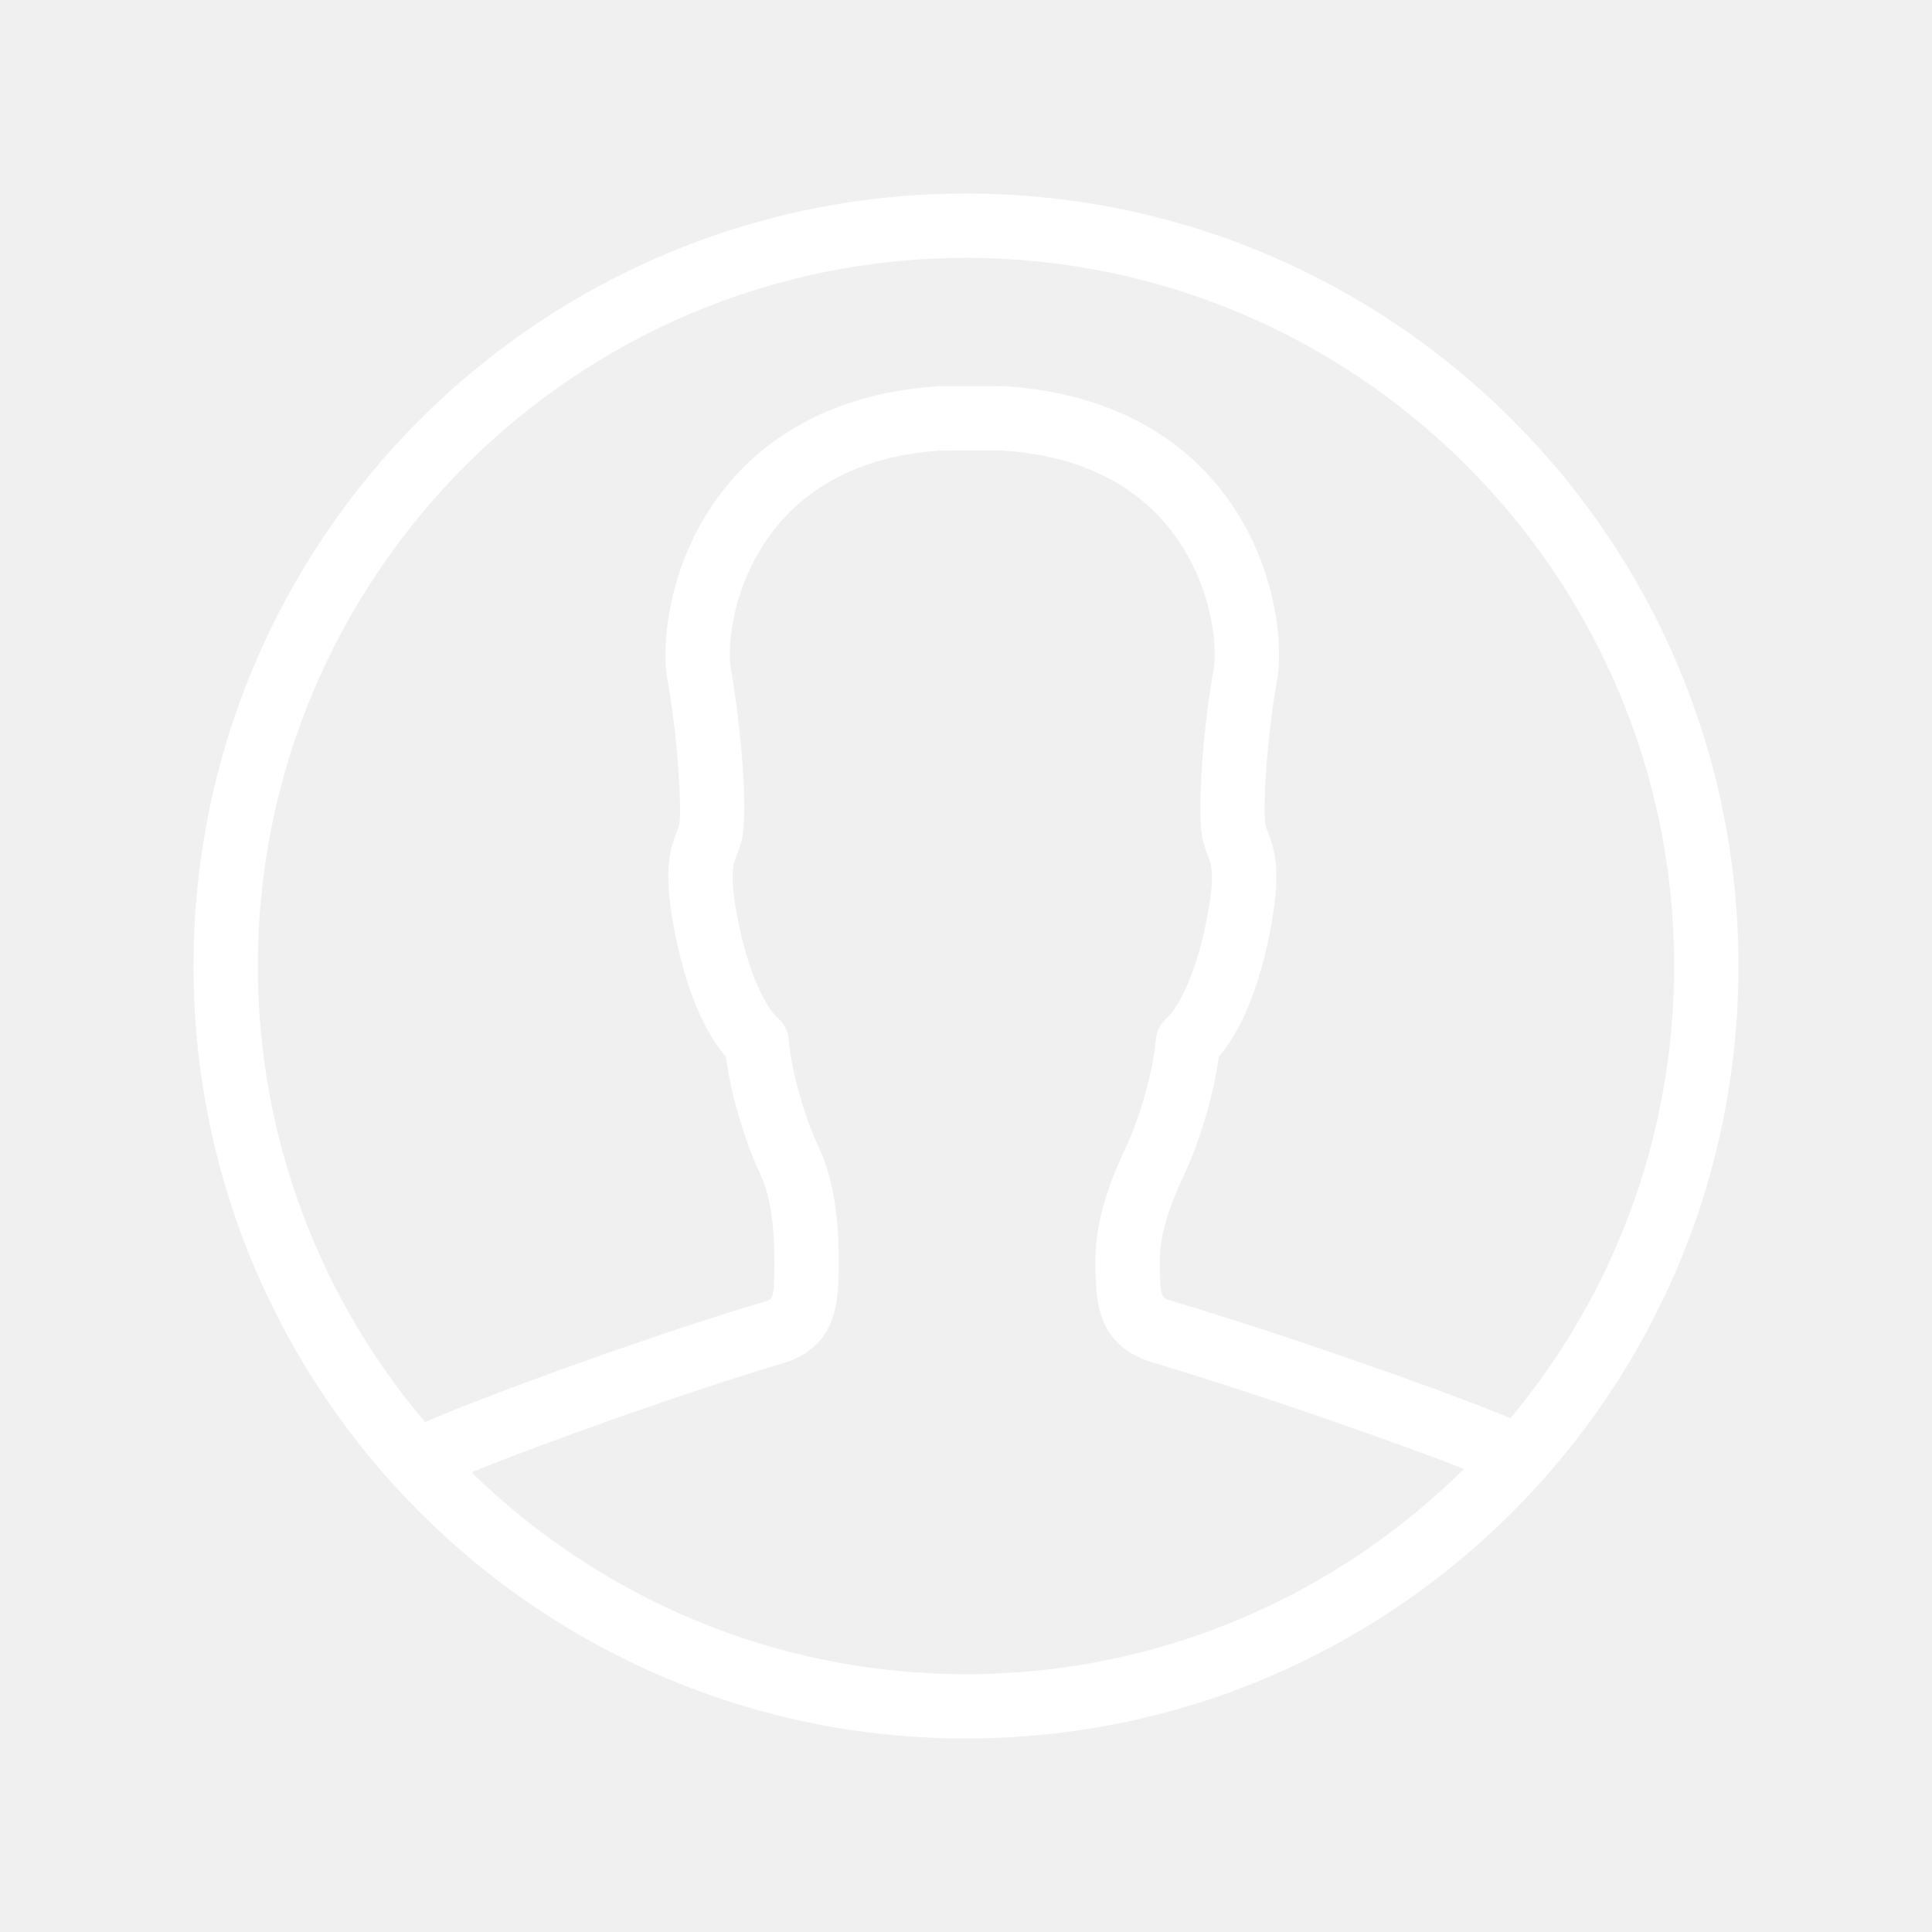
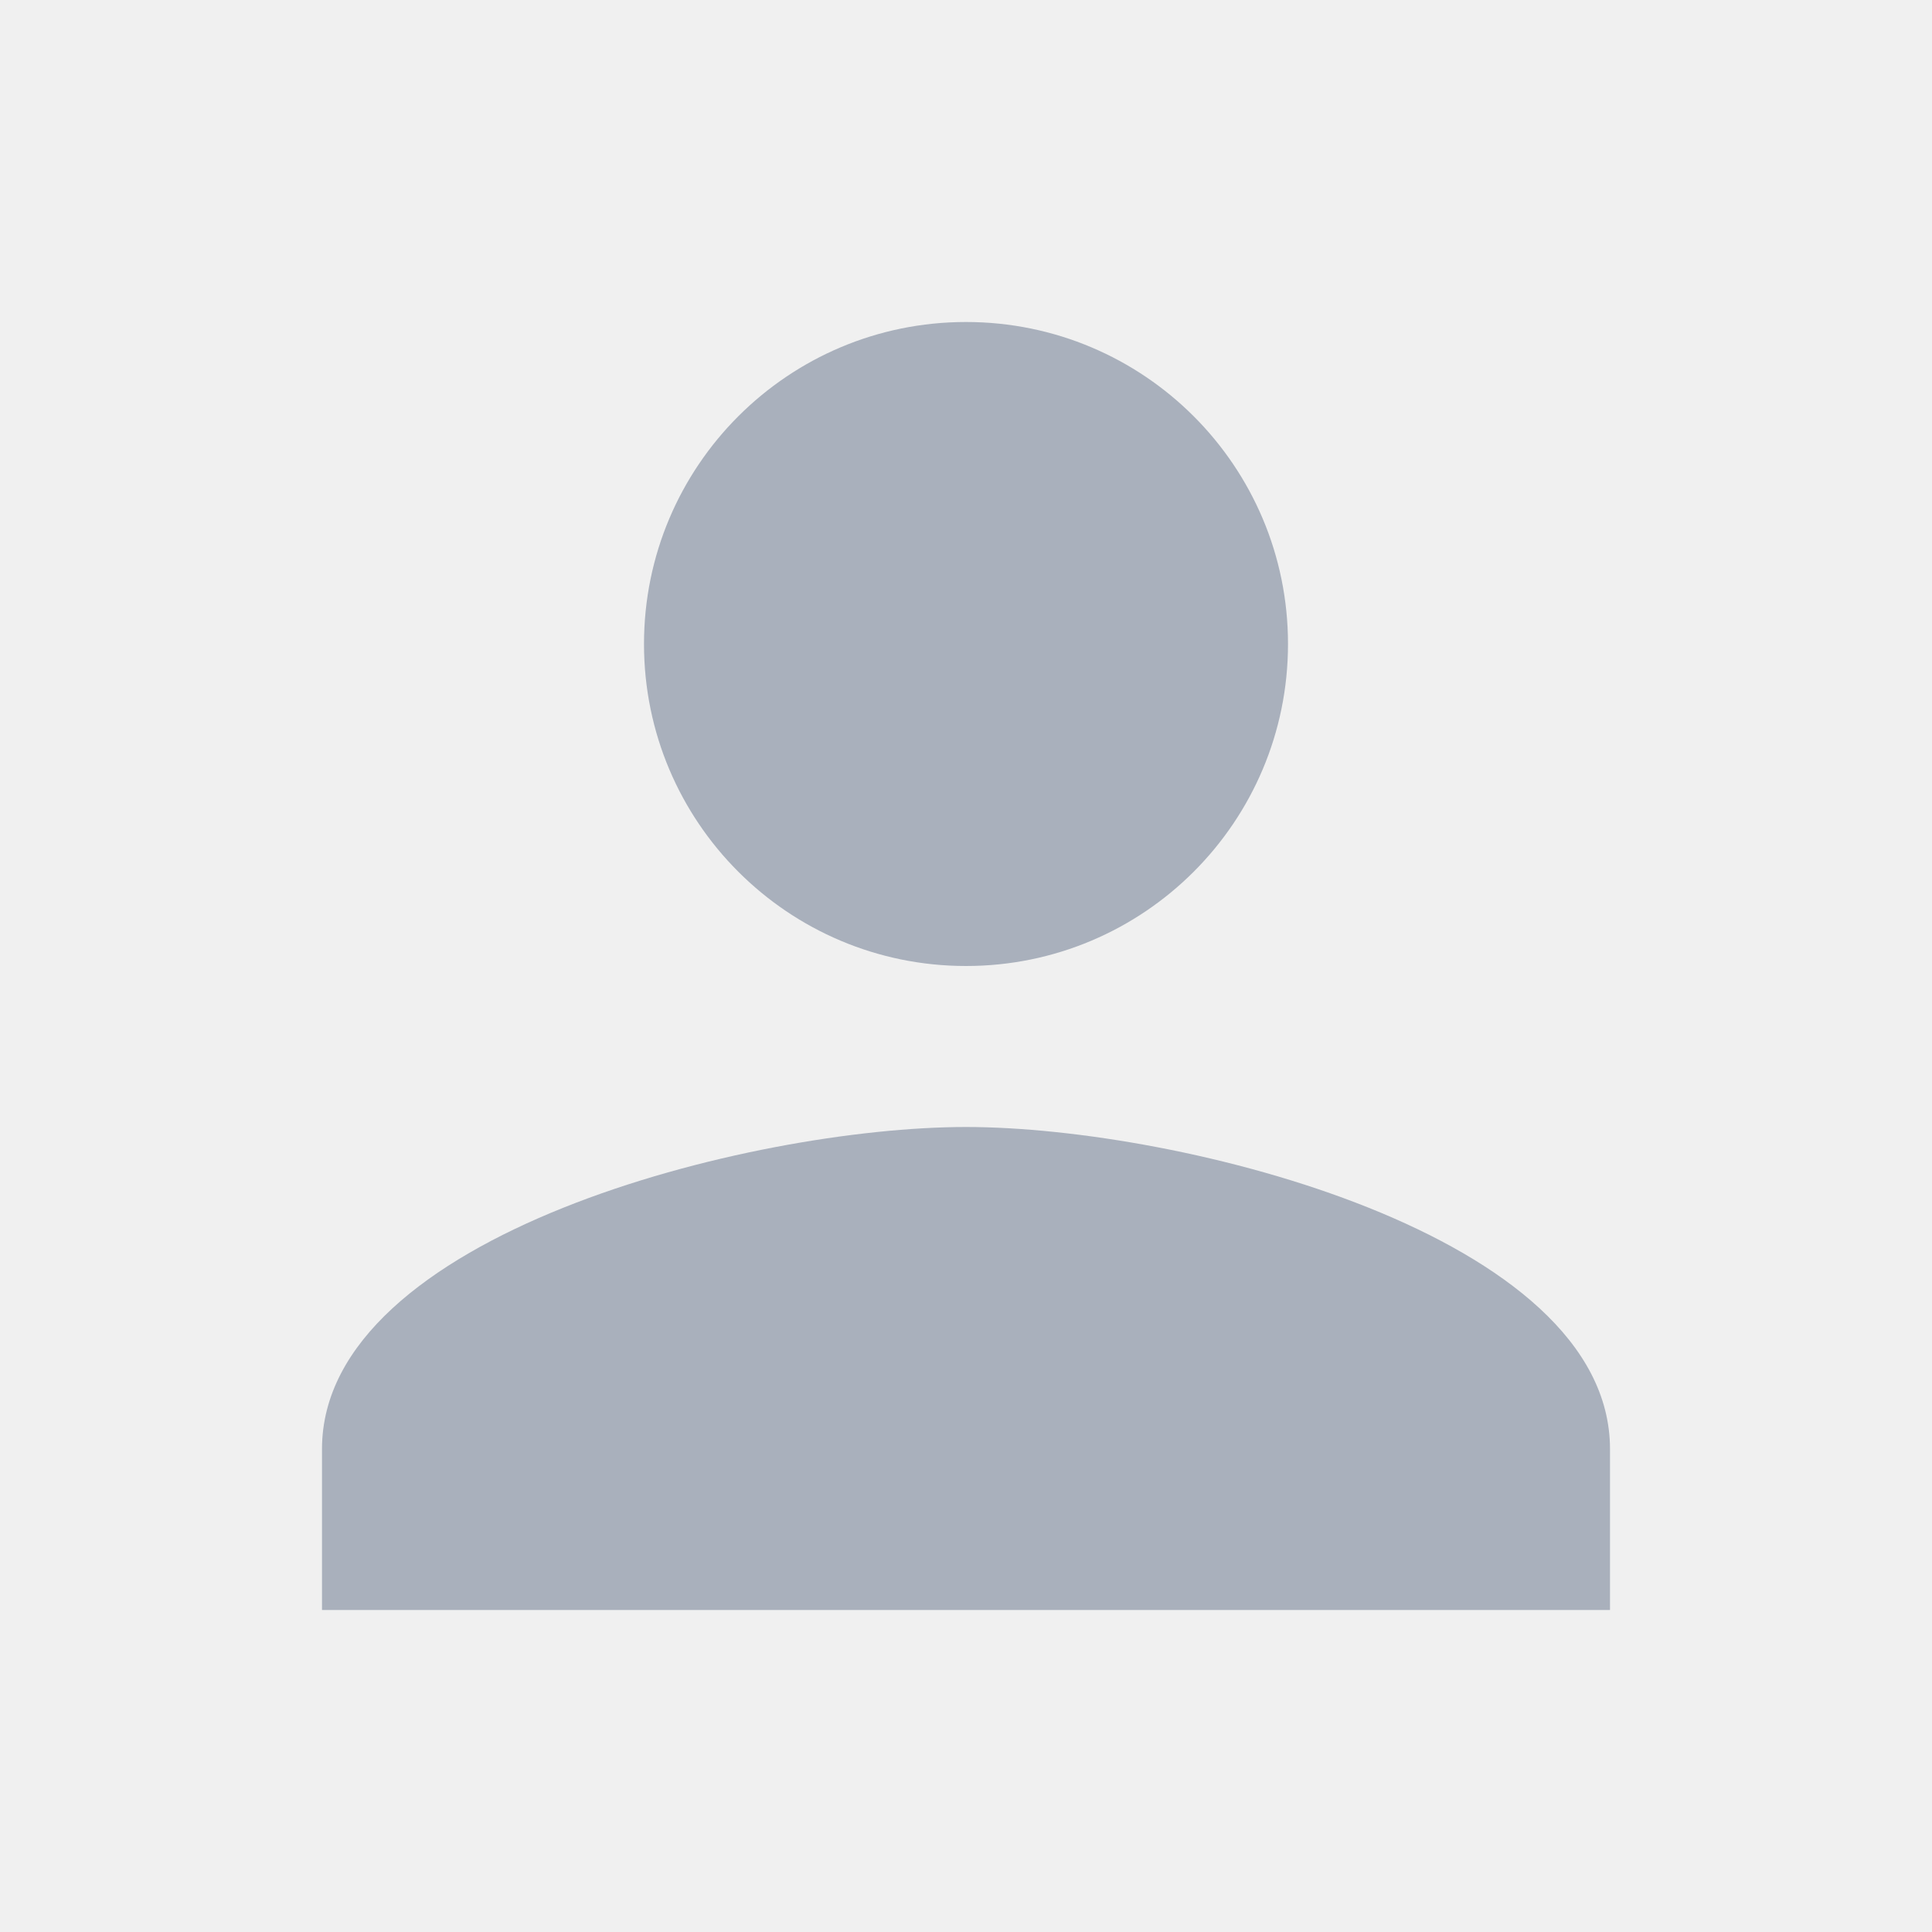
- <svg xmlns="http://www.w3.org/2000/svg" t="1492075766917" class="icon" style="" viewBox="0 0 1024 1024" version="1.1" p-id="13139" width="48" height="48">
-   <defs>
-     <style type="text/css" />
-   </defs>
-   <path d="M512 102.56c-226.144 0-409.44 183.296-409.44 409.44s183.296 409.44 409.44 409.44 409.44-183.296 409.44-409.44c0-226.144-183.296-409.44-409.44-409.44zM512 136.672c206.944 0 375.328 168.352 375.328 375.328 0 91.04-32.608 174.624-86.752 239.68-37.408-15.616-125.76-46.272-180.416-62.432-4.672-1.472-5.408-1.696-5.408-21.12 0-16.032 6.592-32.16 13.024-45.824 6.976-14.848 15.232-39.808 18.208-62.208 8.288-9.632 19.584-28.64 26.848-64.832 6.368-31.904 3.392-43.52-0.832-54.4-0.448-1.152-0.896-2.272-1.248-3.424-1.6-7.488 0.608-46.336 6.048-76.512 3.776-20.704-0.96-64.704-29.472-101.088-17.984-23.008-52.416-51.232-115.296-55.168l-34.496 0.032c-61.824 3.904-96.256 32.128-114.24 55.136-28.48 36.384-33.216 80.416-29.44 101.088 5.504 30.176 7.648 69.024 6.112 76.384-0.32 1.28-0.8 2.4-1.28 3.552-4.192 10.912-7.2 22.496-0.8 54.4 7.232 36.192 18.528 55.2 26.848 64.832 2.944 22.4 11.2 47.36 18.208 62.208 5.088 10.848 7.488 25.632 7.488 46.528 0 19.424-0.736 19.648-5.088 21.024-56.544 16.704-146.528 49.216-180.096 63.904-55.2-65.344-88.576-149.728-88.576-241.76 0-206.944 168.352-375.328 375.328-375.328zM249.952 780.352c38.432-15.68 115.008-43.008 165.344-57.856 29.248-9.216 29.248-33.856 29.248-53.664 0-16.416-1.12-40.608-10.72-61.056-6.592-14.016-14.144-38.048-15.808-56.832-0.352-4.384-2.432-8.48-5.76-11.36-4.832-4.224-14.656-19.712-20.928-50.976-4.96-24.736-2.848-30.144-0.832-35.392 0.864-2.24 1.696-4.448 2.368-6.912 4.096-14.976-0.48-64.16-5.44-91.456-2.176-11.872 0.576-45.568 22.752-73.952 19.904-25.44 50.016-39.616 88.448-42.08l32.352-0.032c39.456 2.496 69.568 16.672 89.504 42.112 22.208 28.384 24.896 62.08 22.72 73.984-4.928 27.264-9.536 76.48-5.44 91.424 0.704 2.496 1.504 4.704 2.368 6.944 2.048 5.216 4.128 10.656-0.8 35.392-6.272 31.264-16.128 46.752-20.96 50.976-3.296 2.912-5.376 6.976-5.76 11.36-1.632 18.816-9.152 42.816-15.744 56.832-7.552 16.064-16.256 37.472-16.256 60.352 0 19.808 0 44.448 29.568 53.76 48.16 14.24 125.12 40.672 165.76 56.64-67.872 67.2-161.12 108.8-263.936 108.8-101.856 0-194.336-40.864-262.016-106.944z" p-id="13140" fill="#ffffff" />
+ <svg xmlns="http://www.w3.org/2000/svg" height="24" viewBox="0 0 24 24" width="24" version="1.1" id="svg6">
+   <defs id="defs10" />
+   <path d="M12 12c2.21 0 4-1.79 4-4s-1.79-4-4-4-4 1.79-4 4 1.79 4 4 4zm0 2c-2.67 0-8 1.34-8 4v2h16v-2c0-2.66-5.33-4-8-4z" id="path2" style="fill:#a9b0bc;fill-opacity:1" />
+   <path d="M0 0h24v24H0z" fill="none" id="path4" />
</svg>
